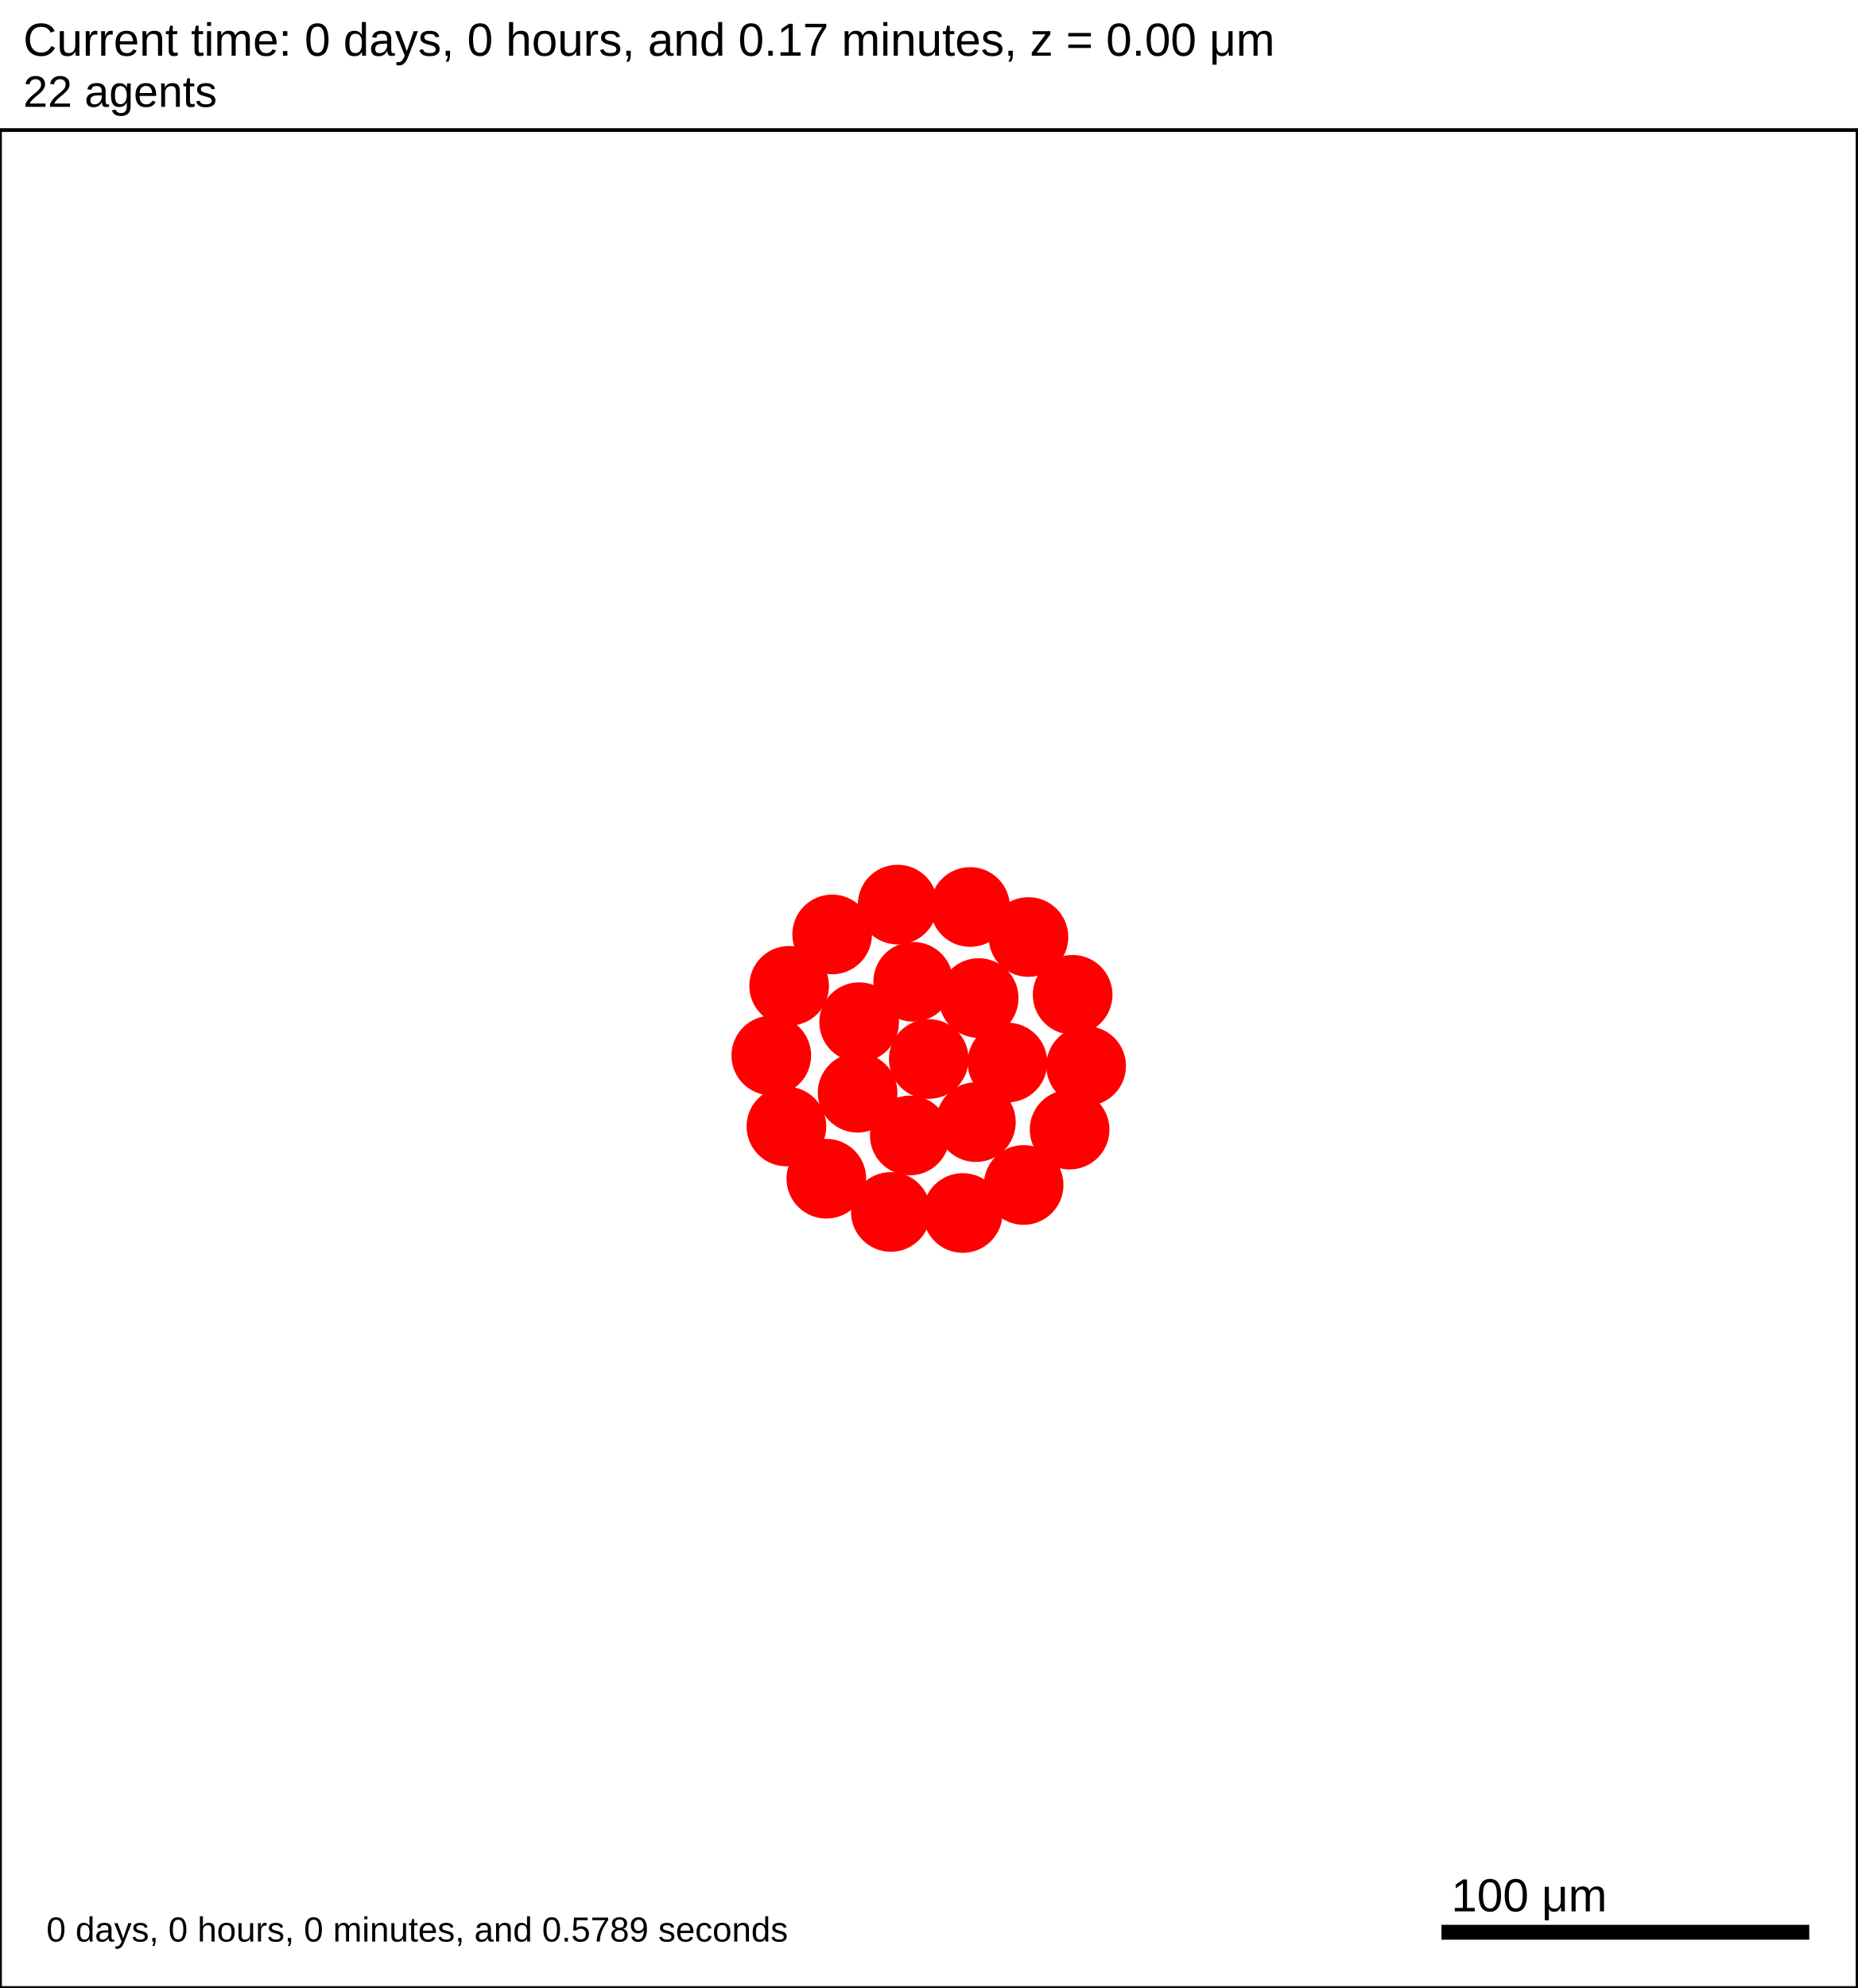
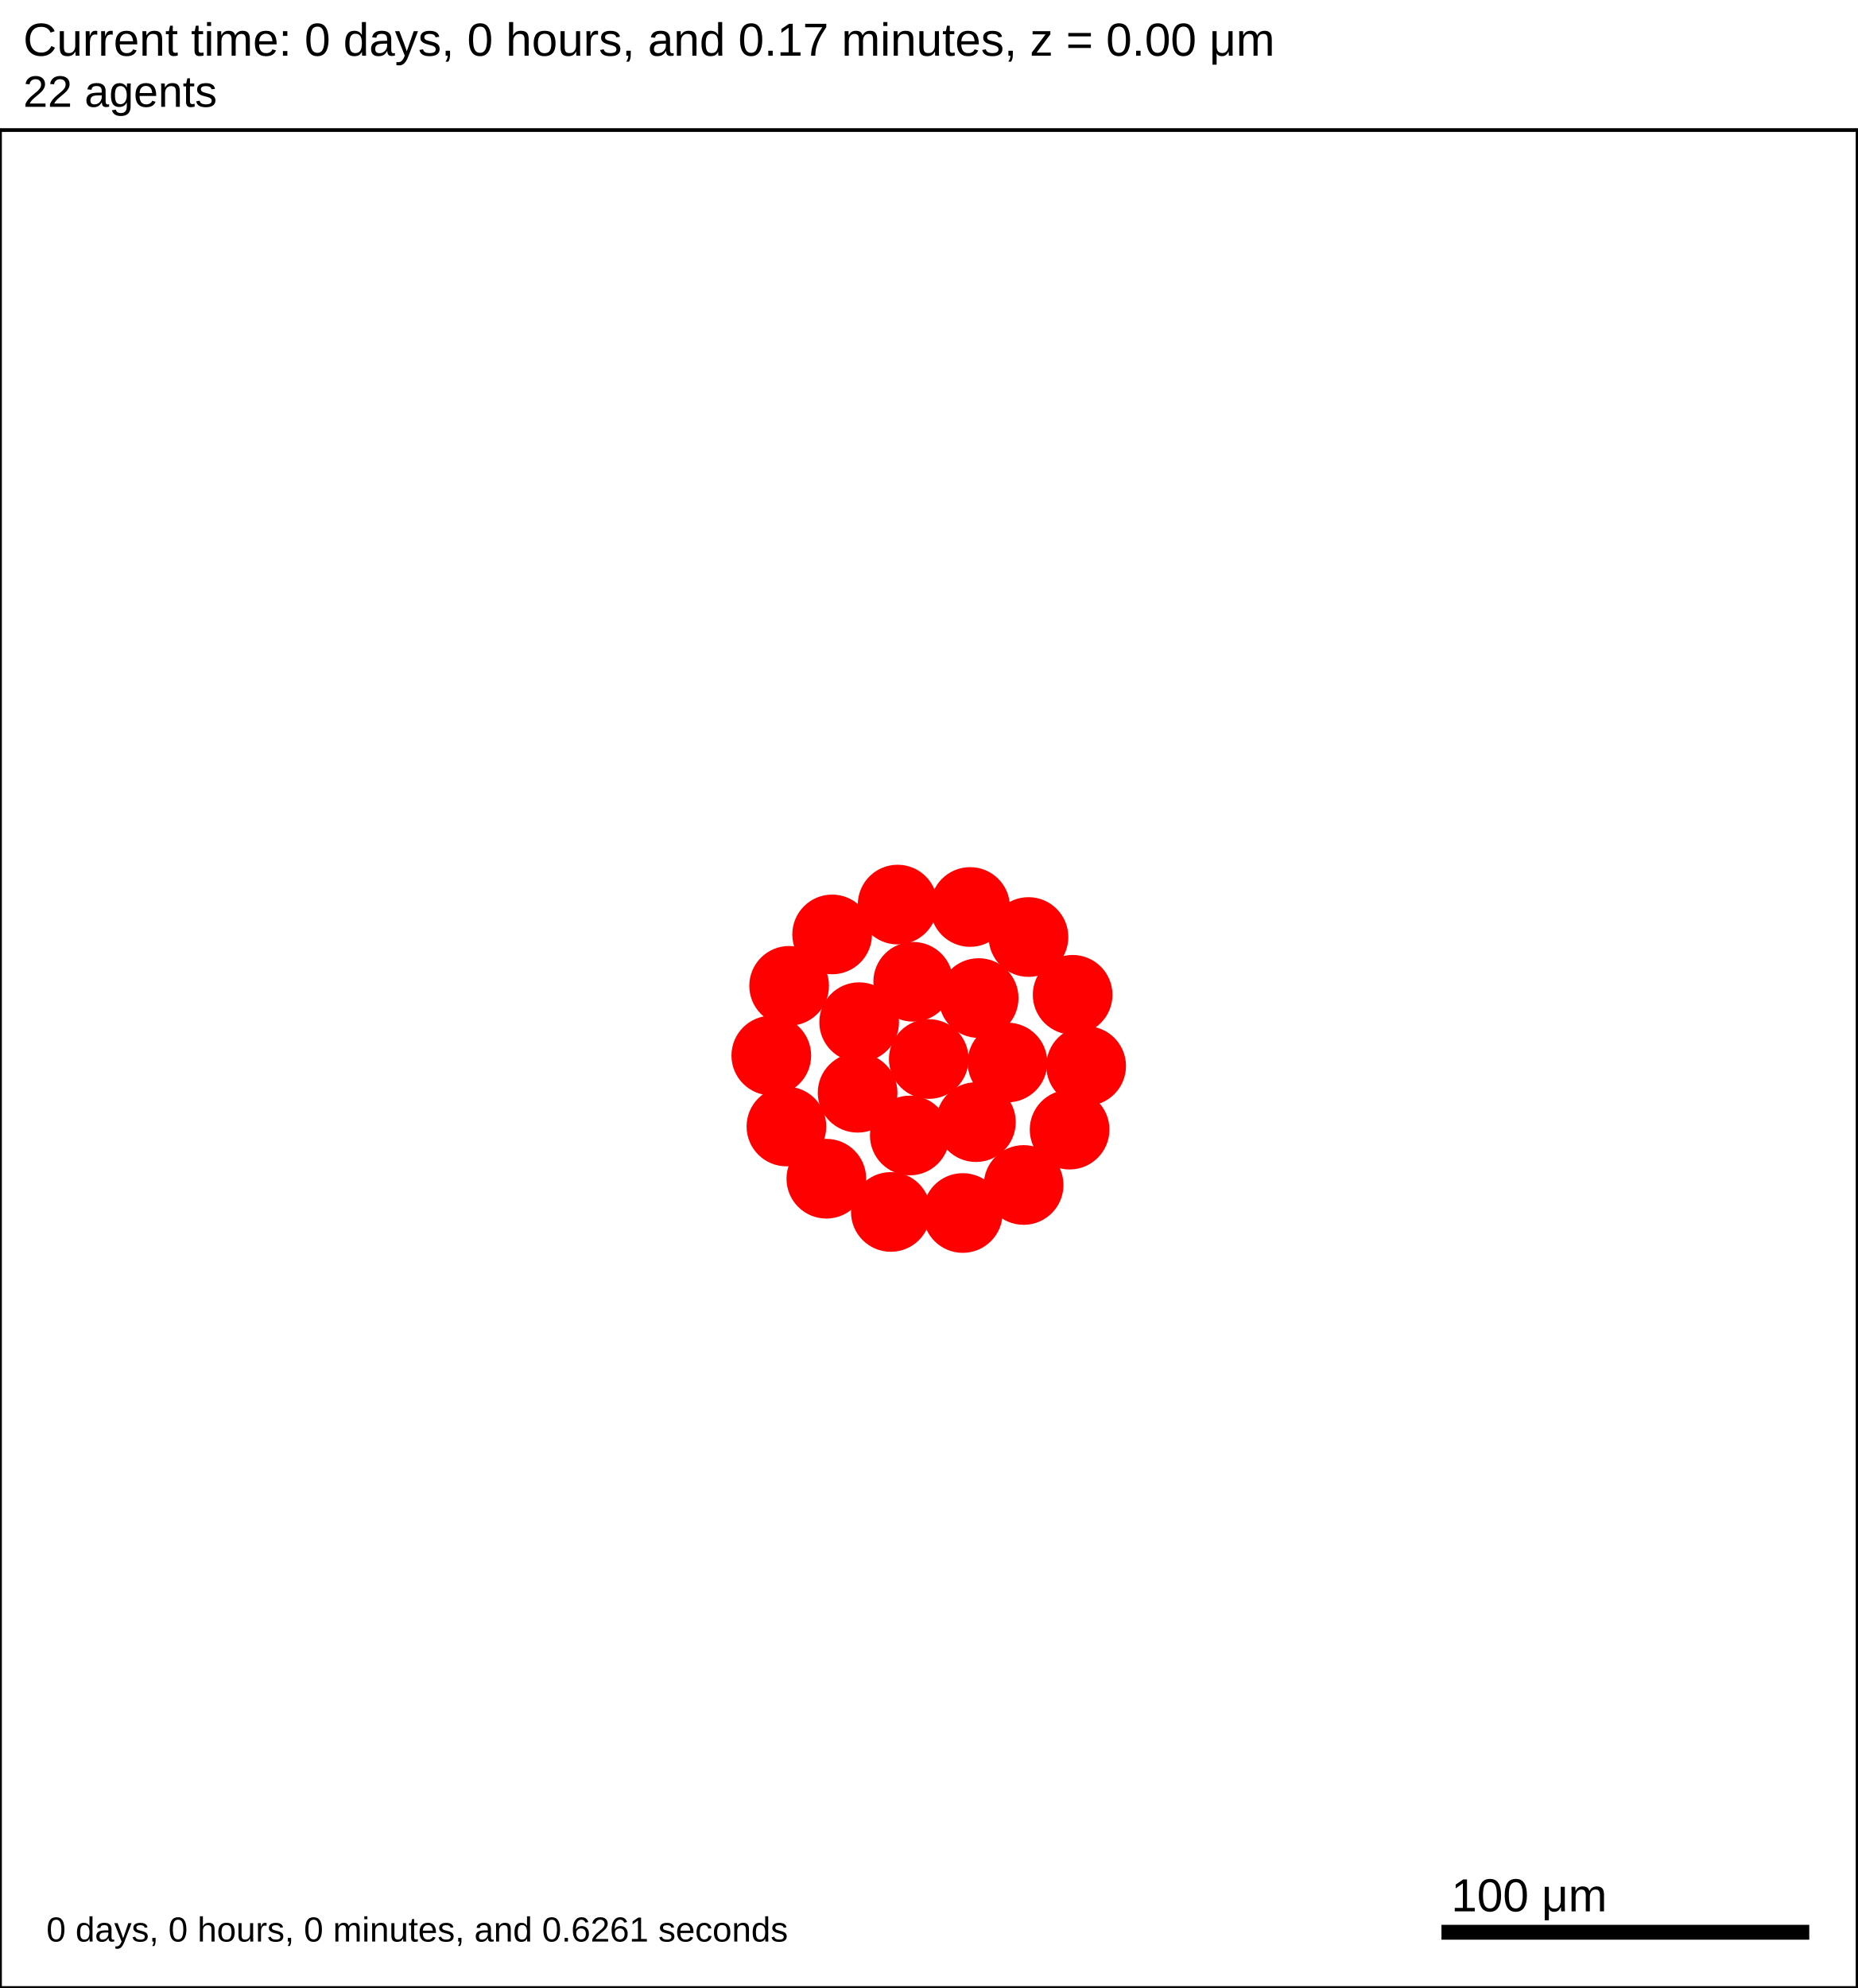
<svg xmlns="http://www.w3.org/2000/svg" version="1.1" width="500" height="535" id="svg2">
  <rect x="0" y="0" width="500" height="535" stroke-width="1" stroke="white" fill="white" />
  <text x="6.25" y="15" font-family="Arial" font-size="12.5" fill="black">
   Current time: 0 days, 0 hours, and 0.17 minutes, z = 0.00 μm
  </text>
  <text x="6.25" y="28.75" font-family="Arial" font-size="11.875" fill="black">
   22 agents
  </text>
  <g id="tissue" transform="translate(0,535) scale(1,-1)">
    <g id="ECM">
  </g>
    <g id="cells">
      <g id="cell0">
        <circle cx="250" cy="250" r="10.473" stroke-width="0.5" stroke="red" fill="red" />
        <circle cx="250" cy="250" r="6.289" stroke-width="0.5" stroke="red" fill="red" />
      </g>
      <g id="cell1">
        <circle cx="230.842" cy="240.923" r="10.473" stroke-width="0.5" stroke="red" fill="red" />
        <circle cx="230.842" cy="240.923" r="6.289" stroke-width="0.5" stroke="red" fill="red" />
      </g>
      <g id="cell2">
        <circle cx="263.426" cy="266.406" r="10.473" stroke-width="0.5" stroke="red" fill="red" />
        <circle cx="263.426" cy="266.406" r="6.289" stroke-width="0.5" stroke="red" fill="red" />
      </g>
      <g id="cell3">
        <circle cx="244.892" cy="229.425" r="10.473" stroke-width="0.5" stroke="red" fill="red" />
        <circle cx="244.892" cy="229.425" r="6.289" stroke-width="0.5" stroke="red" fill="red" />
      </g>
      <g id="cell4">
        <circle cx="245.806" cy="270.781" r="10.473" stroke-width="0.5" stroke="red" fill="red" />
        <circle cx="245.806" cy="270.781" r="6.289" stroke-width="0.5" stroke="red" fill="red" />
      </g>
      <g id="cell5">
        <circle cx="262.688" cy="233.016" r="10.473" stroke-width="0.5" stroke="red" fill="red" />
        <circle cx="262.688" cy="233.016" r="6.289" stroke-width="0.5" stroke="red" fill="red" />
      </g>
      <g id="cell6">
        <circle cx="231.262" cy="259.916" r="10.473" stroke-width="0.5" stroke="red" fill="red" />
        <circle cx="231.262" cy="259.916" r="6.289" stroke-width="0.5" stroke="red" fill="red" />
      </g>
      <g id="cell7">
        <circle cx="271.179" cy="249.063" r="10.473" stroke-width="0.5" stroke="red" fill="red" />
        <circle cx="271.179" cy="249.063" r="6.289" stroke-width="0.5" stroke="red" fill="red" />
      </g>
      <g id="cell8">
-         <circle cx="259.149" cy="208.562" r="10.473" stroke-width="0.5" stroke="red" fill="red" />
-         <circle cx="259.149" cy="208.562" r="6.289" stroke-width="0.5" stroke="red" fill="red" />
+         <circle cx="259.148" cy="208.561" r="10.473" stroke-width="0.5" stroke="red" fill="red" />
+         <circle cx="259.148" cy="208.561" r="6.289" stroke-width="0.5" stroke="red" fill="red" />
      </g>
      <g id="cell9">
        <circle cx="211.683" cy="231.845" r="10.473" stroke-width="0.5" stroke="red" fill="red" />
        <circle cx="211.683" cy="231.845" r="6.289" stroke-width="0.5" stroke="red" fill="red" />
      </g>
      <g id="cell10">
-         <circle cx="223.99" cy="283.531" r="10.473" stroke-width="0.5" stroke="red" fill="red" />
-         <circle cx="223.99" cy="283.531" r="6.289" stroke-width="0.5" stroke="red" fill="red" />
+         <circle cx="223.989" cy="283.53" r="10.473" stroke-width="0.5" stroke="red" fill="red" />
+         <circle cx="223.989" cy="283.53" r="6.289" stroke-width="0.5" stroke="red" fill="red" />
      </g>
      <g id="cell11">
-         <circle cx="276.837" cy="282.833" r="10.473" stroke-width="0.5" stroke="red" fill="red" />
-         <circle cx="276.837" cy="282.833" r="6.289" stroke-width="0.5" stroke="red" fill="red" />
+         <circle cx="276.838" cy="282.832" r="10.473" stroke-width="0.5" stroke="red" fill="red" />
+         <circle cx="276.838" cy="282.832" r="6.289" stroke-width="0.5" stroke="red" fill="red" />
      </g>
      <g id="cell12">
        <circle cx="287.906" cy="231.002" r="10.473" stroke-width="0.5" stroke="red" fill="red" />
        <circle cx="287.906" cy="231.002" r="6.289" stroke-width="0.5" stroke="red" fill="red" />
      </g>
      <g id="cell13">
        <circle cx="239.783" cy="208.849" r="10.473" stroke-width="0.5" stroke="red" fill="red" />
        <circle cx="239.783" cy="208.849" r="6.289" stroke-width="0.5" stroke="red" fill="red" />
      </g>
      <g id="cell14">
        <circle cx="207.61" cy="250.938" r="10.473" stroke-width="0.5" stroke="red" fill="red" />
        <circle cx="207.61" cy="250.938" r="6.289" stroke-width="0.5" stroke="red" fill="red" />
      </g>
      <g id="cell15">
        <circle cx="241.613" cy="291.562" r="10.473" stroke-width="0.5" stroke="red" fill="red" />
        <circle cx="241.613" cy="291.562" r="6.289" stroke-width="0.5" stroke="red" fill="red" />
      </g>
      <g id="cell16">
        <circle cx="288.725" cy="267.282" r="10.473" stroke-width="0.5" stroke="red" fill="red" />
        <circle cx="288.725" cy="267.282" r="6.289" stroke-width="0.5" stroke="red" fill="red" />
      </g>
      <g id="cell17">
-         <circle cx="275.532" cy="216.104" r="10.473" stroke-width="0.5" stroke="red" fill="red" />
-         <circle cx="275.532" cy="216.104" r="6.289" stroke-width="0.5" stroke="red" fill="red" />
+         <circle cx="275.531" cy="216.104" r="10.473" stroke-width="0.5" stroke="red" fill="red" />
+         <circle cx="275.531" cy="216.104" r="6.289" stroke-width="0.5" stroke="red" fill="red" />
      </g>
      <g id="cell18">
        <circle cx="222.428" cy="217.789" r="10.473" stroke-width="0.5" stroke="red" fill="red" />
        <circle cx="222.428" cy="217.789" r="6.289" stroke-width="0.5" stroke="red" fill="red" />
      </g>
      <g id="cell19">
-         <circle cx="212.414" cy="269.7" r="10.473" stroke-width="0.5" stroke="red" fill="red" />
-         <circle cx="212.414" cy="269.7" r="6.289" stroke-width="0.5" stroke="red" fill="red" />
+         <circle cx="212.413" cy="269.699" r="10.473" stroke-width="0.5" stroke="red" fill="red" />
+         <circle cx="212.413" cy="269.699" r="6.289" stroke-width="0.5" stroke="red" fill="red" />
      </g>
      <g id="cell20">
        <circle cx="261.124" cy="290.915" r="10.473" stroke-width="0.5" stroke="red" fill="red" />
        <circle cx="261.124" cy="290.915" r="6.289" stroke-width="0.5" stroke="red" fill="red" />
      </g>
      <g id="cell21">
        <circle cx="292.359" cy="248.125" r="10.473" stroke-width="0.5" stroke="red" fill="red" />
        <circle cx="292.359" cy="248.125" r="6.289" stroke-width="0.5" stroke="red" fill="red" />
      </g>
    </g>
  </g>
  <rect x="387.5" y="517.5" width="100" height="5" stroke-width="1" stroke="rgb(255,255,255)" fill="rgb(0,0,0)" />
  <text x="390.625" y="514.375" font-family="Arial" font-size="12.5" fill="black">
   100 μm
  </text>
  <text x="12.5" y="522.5" font-family="Arial" font-size="9.375" fill="black">
-    0 days, 0 hours, 0 minutes, and 0.5789 seconds
+    0 days, 0 hours, 0 minutes, and 0.6261 seconds
  </text>
  <rect x="0" y="35" width="500" height="500" stroke-width="1" stroke="rgb(0,0,0)" fill="none" />
</svg>
